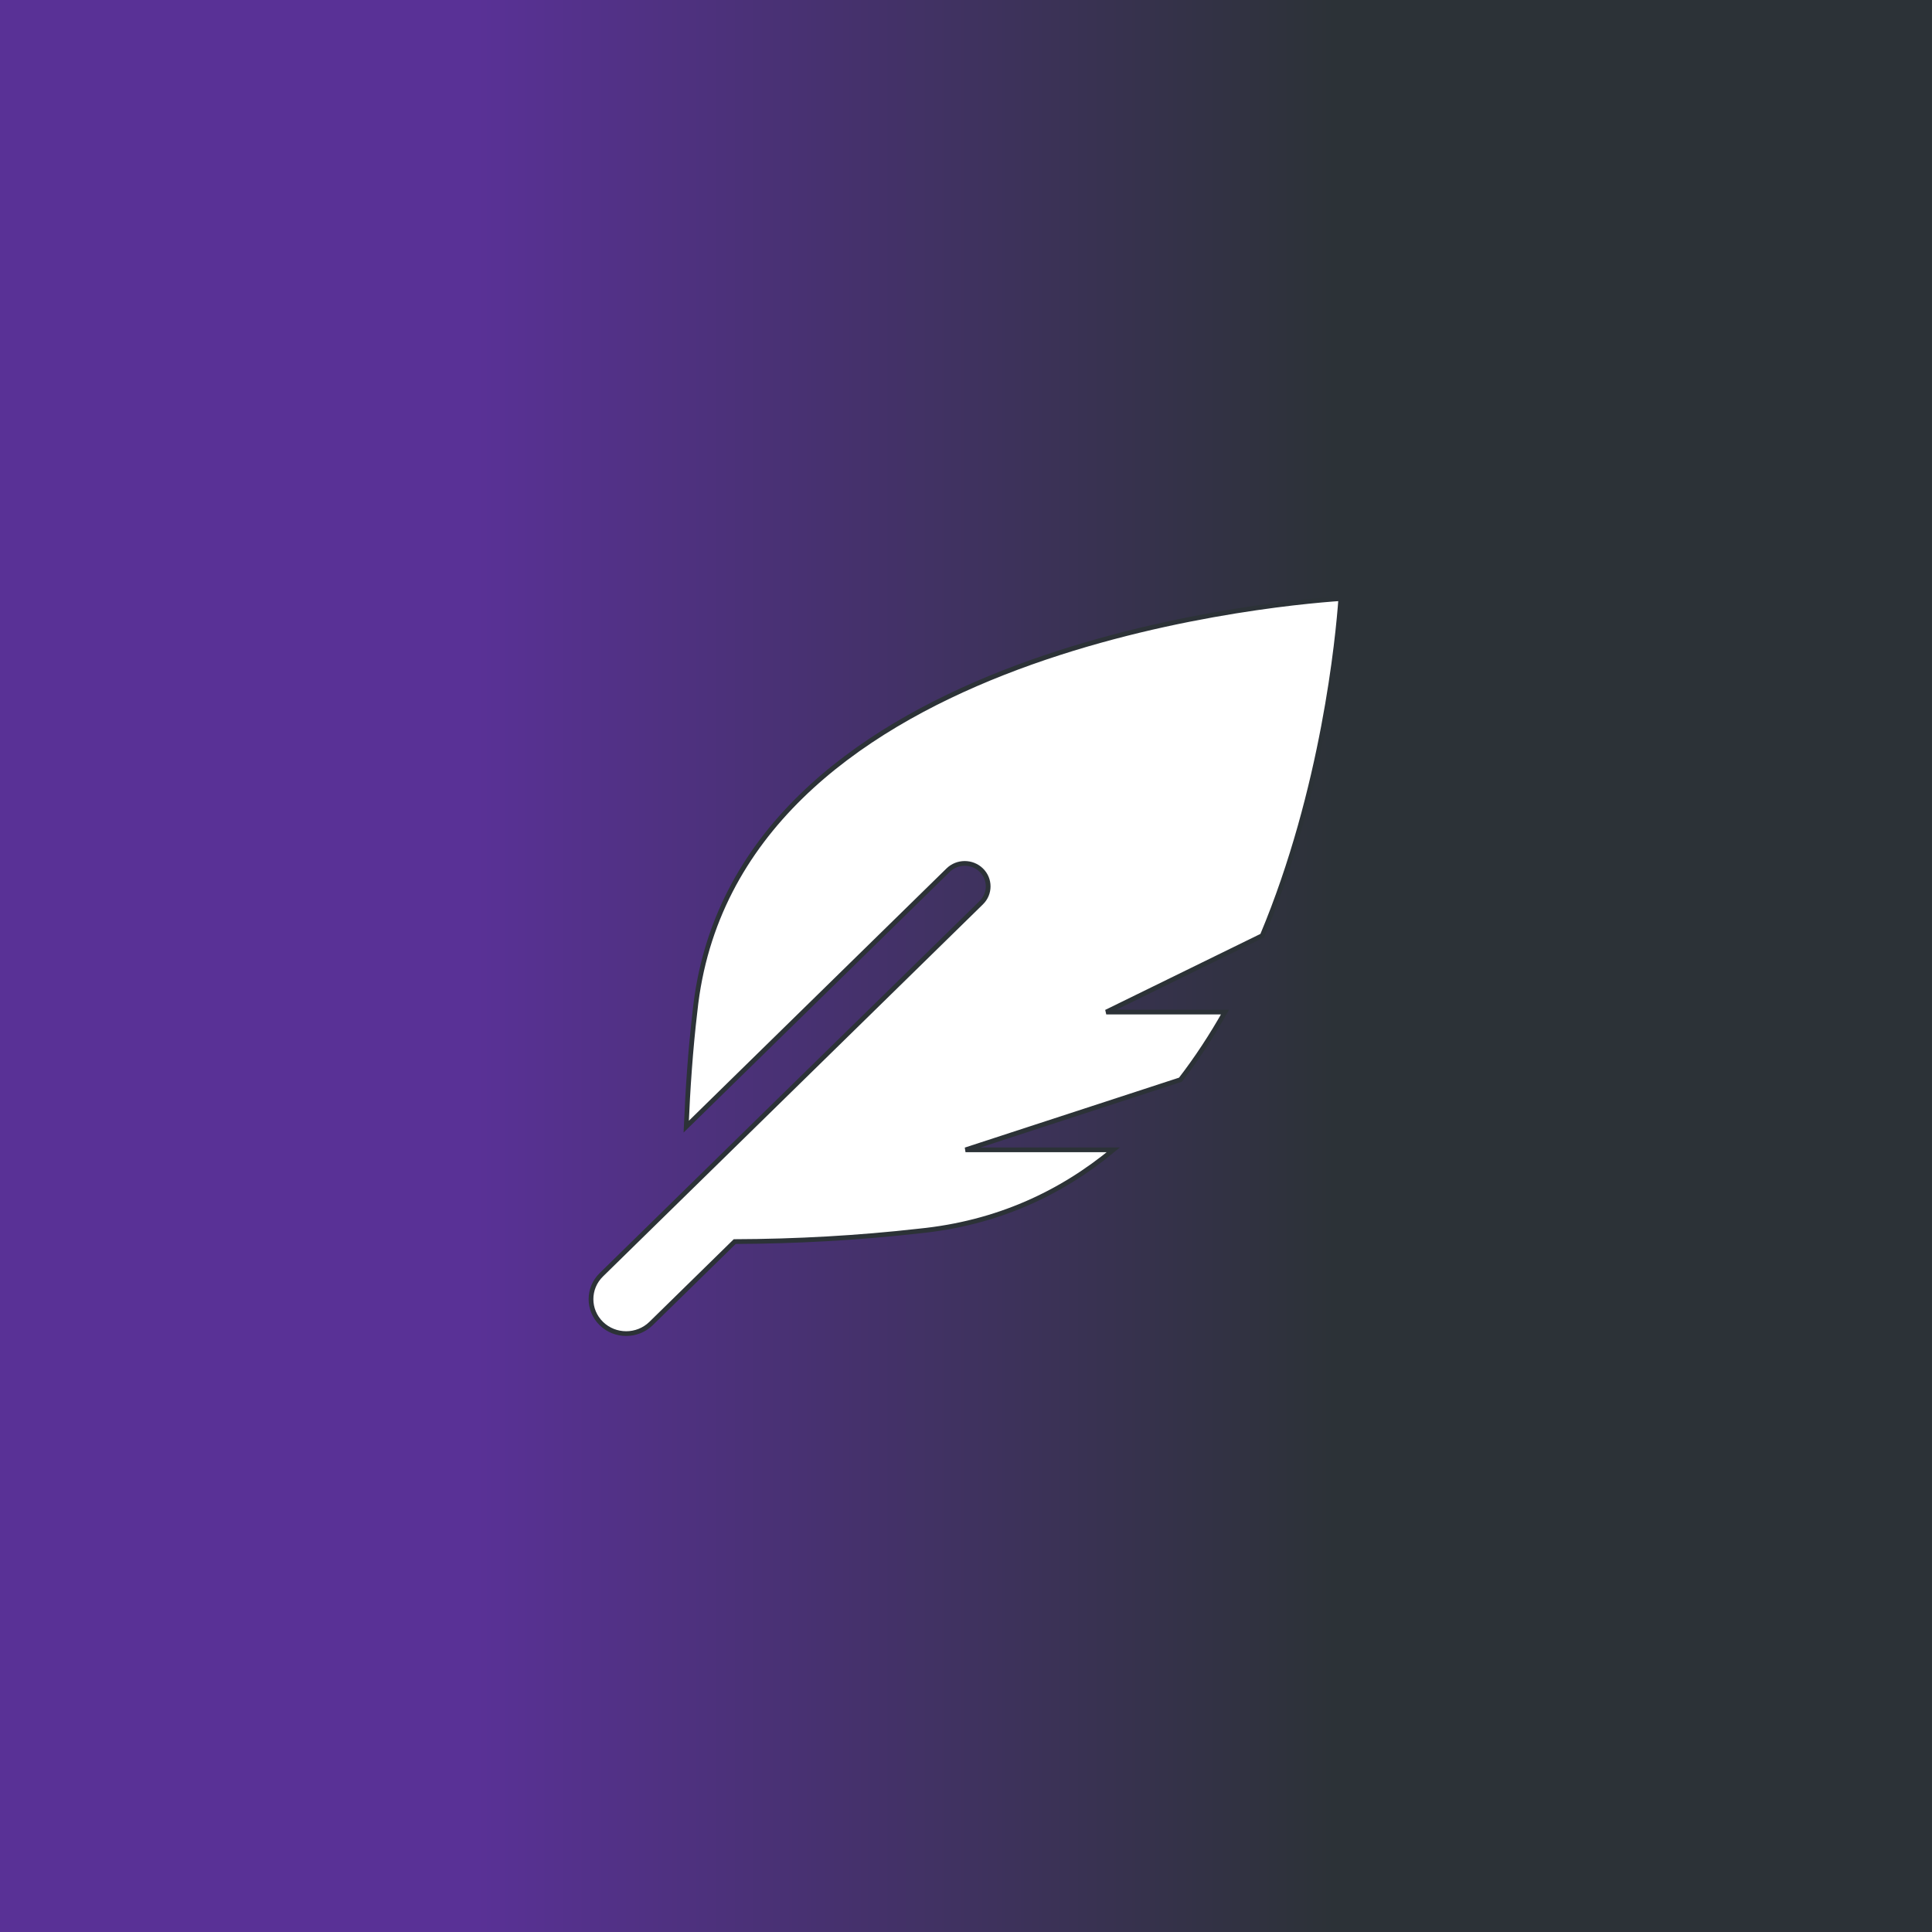
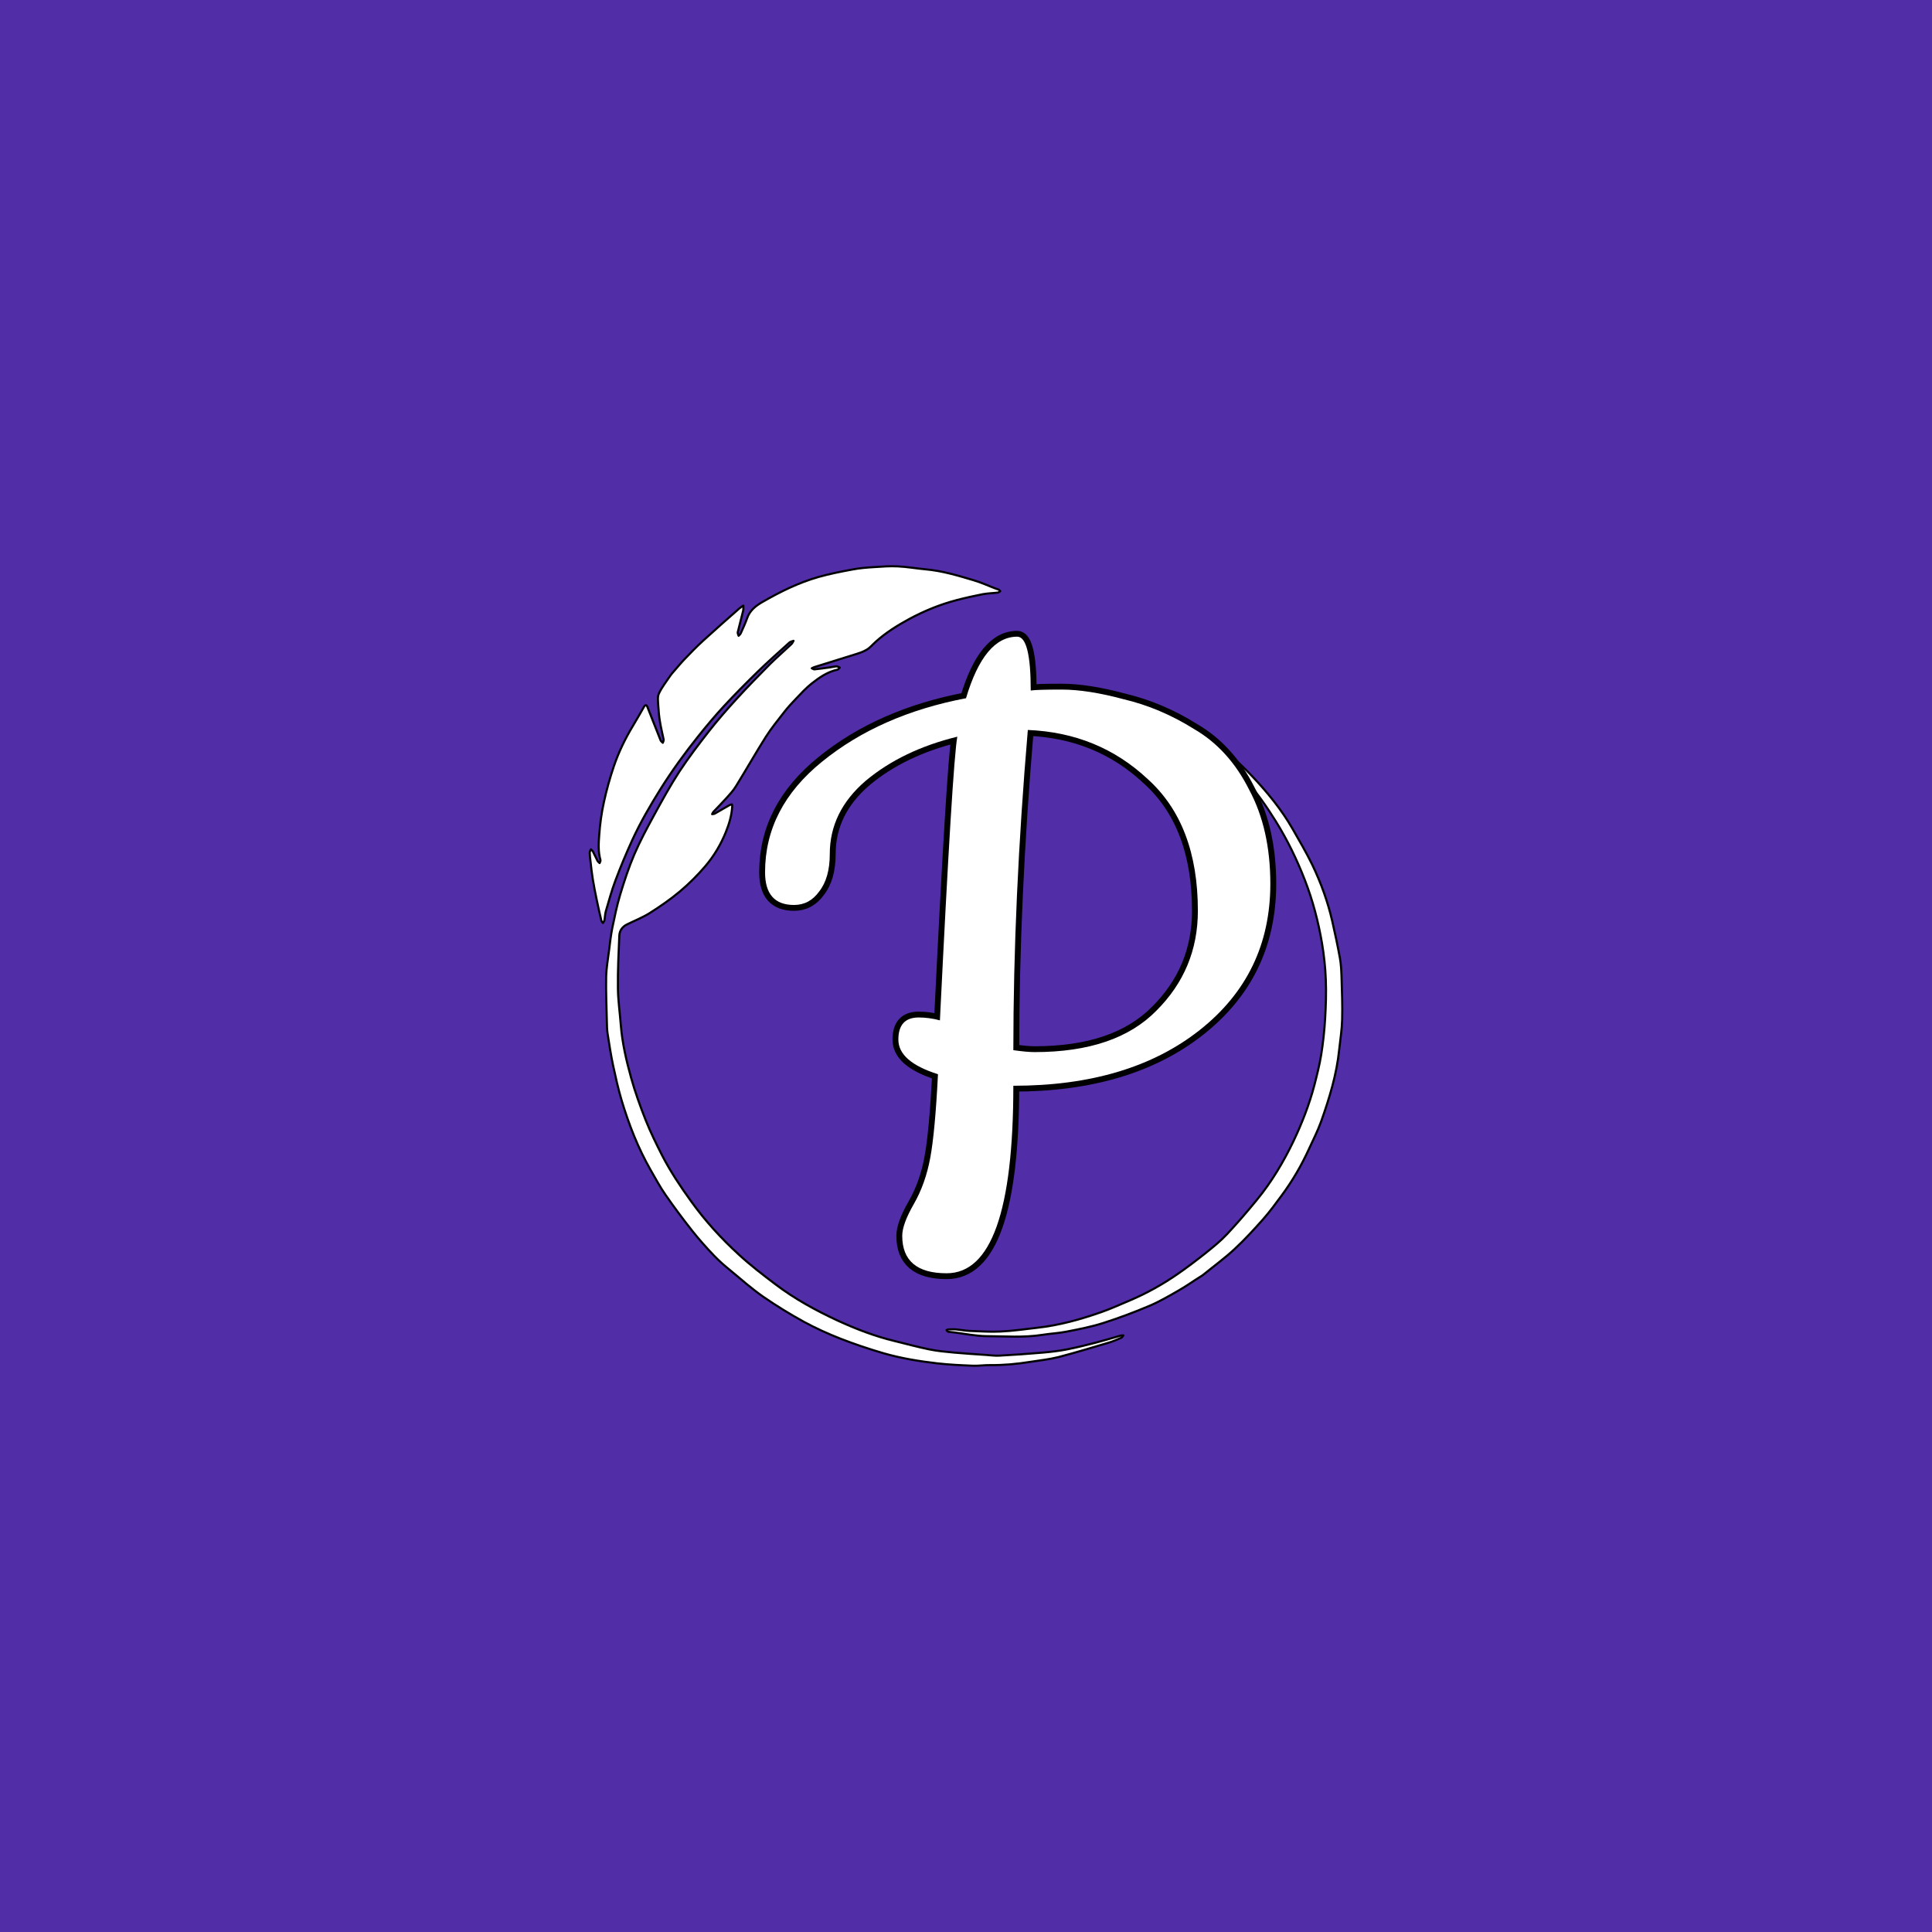
<svg xmlns="http://www.w3.org/2000/svg" xmlns:xlink="http://www.w3.org/1999/xlink" id="svg8" version="1.1" viewBox="0 0 135.467 135.467" height="512" width="512" xml:space="preserve">
  <defs id="defs2">
    <linearGradient id="linearGradient997">
      <stop style="stop-color:#593196;stop-opacity:1;" offset="0" id="stop993" />
      <stop style="stop-color:#2c3237;stop-opacity:1" offset="1" id="stop995" />
    </linearGradient>
    <linearGradient id="linearGradient985-6">
      <stop style="stop-color:#ffffff;stop-opacity:1;" offset="0" id="stop981" />
      <stop style="stop-color:#ffffff;stop-opacity:0;" offset="1" id="stop983" />
    </linearGradient>
    <clipPath id="clipPath958" clipPathUnits="userSpaceOnUse">
      <path id="path956" d="M 0,0 H 10 V 10 H 0 Z" />
    </clipPath>
-     <linearGradient xlink:href="#linearGradient997" id="linearGradient1940" gradientUnits="userSpaceOnUse" gradientTransform="matrix(4.134114,0,0,5.047762,33.64427,109.5559)" x1="0" y1="7.448" x2="16" y2="7.448" />
    <linearGradient xlink:href="#linearGradient997" id="linearGradient1940-5" gradientUnits="userSpaceOnUse" gradientTransform="matrix(4.134114,0,0,5.047762,34.66042,30.13827)" x1="0" y1="7.448" x2="16" y2="7.448" />
  </defs>
  <g id="layer1">
    <g id="g1991" transform="matrix(0.9101348,0,0,0.9101381,2.82131,2.821207)">
-       <rect style="font-variation-settings:normal;opacity:1;vector-effect:none;fill:url(#linearGradient1940);fill-opacity:1;fill-rule:evenodd;stroke:none;stroke-width:0.652;stroke-linecap:butt;stroke-linejoin:round;stroke-miterlimit:4;stroke-dasharray:none;stroke-dashoffset:0;stroke-opacity:1;-inkscape-stroke:none;paint-order:markers stroke fill;stop-color:#000000;stop-opacity:1" id="rect2038" width="148.842" height="148.842" x="-3.1" y="-3.1" />
+       <rect style="font-variation-settings:normal;opacity:1;vector-effect:none;fill:#512da8;fill-opacity:1;fill-rule:evenodd;stroke:none;stroke-width:0.652;stroke-linecap:butt;stroke-linejoin:round;stroke-miterlimit:4;stroke-dasharray:none;stroke-dashoffset:0;stroke-opacity:1;-inkscape-stroke:none;paint-order:markers stroke fill;stop-color:#000000;stop-opacity:1" id="rect2038" width="148.842" height="148.842" x="-3.1" y="-3.1" />
      <g id="g952" transform="matrix(0.02920133,0,0,-0.03565356,-206.3727,15.03773)">
        <g clip-path="url(#clipPath958)" id="g954" />
      </g>
-       <path style="mix-blend-mode:normal;fill:#ffffff;fill-opacity:1;fill-rule:evenodd;stroke:#2c3237;stroke-width:0.365;stroke-miterlimit:4;stroke-dasharray:none;stroke-opacity:1" d="m 100.195,43.015 c -5.842,0.394 -46.884,4.225 -49.753,31.81 -0.349,2.949 -0.546,5.91 -0.676,8.875 l 20.18,-19.763 c 0.705,-0.691 1.85,-0.691 2.555,0 0.705,0.691 0.705,1.812 0,2.503 L 43.225,95.111 c -1.058,1.036 -1.058,2.717 0,3.754 1.058,1.036 2.774,1.036 3.834,0 L 53.504,92.552 c 4.749,-0.016 9.494,-0.28 14.211,-0.814 6.034,-0.602 10.946,-2.928 14.958,-6.253 H 71.284 L 87.845,80.079 c 1.269,-1.647 2.411,-3.397 3.435,-5.211 h -9.154 l 12.02,-5.885 c 4.728,-11.273 5.845,-23.063 6.05,-25.968 z" id="path865" />
+       <g id="g3382-3" transform="matrix(0.5374971,0,0,0.5349756,34.91485,35.08548)" style="stroke:#000000;stroke-width:0.303;stroke-dasharray:none;stroke-opacity:1">
+         <g style="fill:#ffffff;stroke:#000000;stroke-width:2.71;stroke-linecap:round;stroke-linejoin:round;stroke-dasharray:none;stroke-opacity:1" id="g1404-6" transform="matrix(0.1116812,0,0,0.1116812,13.79921,10.12932)">
+           <path d="m 108.2,135.6 c 4.6,-5.3 8.8,-10.5 13.4,-15.3 7.8,-8.2 15.6,-16.3 24,-24 15.3,-14.1 31,-27.9 46.6,-41.7 1.5,-1.4 3.3,-2.4 5,-3.5 -0.1,2.2 0.2,4.6 -0.3,6.7 -2.2,9.2 -4.7,18.4 -6.9,27.6 -0.3,1.4 0.7,3 1.1,4.6 0.9,-1.1 2.2,-1.9 2.7,-3.1 2.8,-6.4 5.8,-12.7 8.1,-19.2 3.4,-10.2 11.1,-16.3 19.8,-21.3 23,-13.3 46.6,-25 72.2,-32.3 14.2,-4 28.8,-6.9 43.4,-9.6 9.3,-1.8 18.8,-2.5 28.3,-3.1 10,-0.7 20.1,-1.4 30,-0.9 11.9,0.6 23.6,2.7 35.4,3.8 21.4,1.9 41.8,8.1 62.1,14.2 9.2,2.7 17.9,6.8 26.8,10.2 1.6,0.7 3.3,1 4.8,1.7 0.9,0.4 1.5,1.4 2.2,2.1 -1,0.6 -1.9,1.6 -3,1.8 -6.5,0.8 -13.2,0.9 -19.6,2.1 -11.2,2.2 -22.4,4.7 -33.4,7.6 -21.3,5.6 -41.5,13.9 -60.9,24.4 -15.2,8.3 -29.9,17.5 -42.8,29.2 -3.9,3.5 -7.4,7.8 -11.8,10.4 -4.8,2.9 -10.4,4.6 -15.8,6.3 -17.1,5.4 -34.3,10.7 -51.4,16.1 -1.1,0.3 -2.1,1 -3.2,1.5 1.2,0.5 2.4,1.5 3.4,1.4 6.5,-0.7 13,-1.6 19.5,-2.5 3,-0.4 5.9,-1.2 8.9,-1.4 1.3,0 2.8,1.1 4.1,1.6 -0.9,0.9 -1.8,2.4 -2.9,2.7 -12.8,2.7 -23.2,10 -33.1,17.8 -7.3,5.8 -13.7,12.9 -20.2,19.7 -5.2,5.4 -10.3,11 -14.9,16.9 -8.1,10.5 -16.6,20.9 -23.7,32.1 -13.2,21 -25.3,42.5 -38.3,63.6 -3.3,5.5 -7.7,10.3 -12,15.1 -5.5,6.2 -11.5,12.2 -17.2,18.3 -0.7,0.8 -1,1.9 -1.5,2.8 1.1,-0.2 2.5,-0.2 3.4,-0.7 6.4,-3.6 12.6,-7.3 19,-11 0.9,-0.5 2,-0.6 3,-0.9 0.2,1 0.5,1.9 0.4,2.8 -0.7,11.4 -3.9,22.2 -8.1,32.7 -6.4,16 -15.2,30.9 -26.3,44 -9.9,11.7 -21,22.8 -32.7,32.7 -12.2,10.3 -25.4,19.4 -38.9,28 -9.2,5.8 -19.5,9.8 -29.3,14.7 -5.9,3 -9.3,8 -9.6,14.4 -0.9,22.4 -2.1,44.8 -1.8,67.1 0.1,16 2.5,31.9 3.7,47.9 1.8,23.3 7.1,46.1 13.3,68.5 5.1,18.4 11.6,36.5 18.6,54.3 6.2,15.6 13.6,30.7 21.2,45.7 10.6,20.6 23.4,39.9 36.9,58.7 18.1,25.4 38.9,48.3 61.8,69.3 14.7,13.6 30.7,25.9 46.6,38 24.8,18.9 52,33.8 80.1,46.9 23.4,10.8 47.5,20.1 72.6,26.2 15,3.7 29.9,7.8 45,10.9 10.4,2.1 21.2,3.1 31.8,4.1 13.6,1.2 27.2,2.1 40.8,3 5.8,0.4 11.7,1.3 17.5,0.9 18.5,-1 36.9,-2.3 55.4,-3.9 10.3,-0.9 20.6,-2.1 30.8,-4.1 12.8,-2.5 25.5,-5.7 38.2,-9 10.4,-2.7 20.6,-5.9 30.9,-8.8 1.1,-0.4 2.3,-0.2 3.5,-0.3 -0.9,1.1 -1.6,2.6 -2.7,3.1 -5.1,2.2 -10.2,4.5 -15.5,6.1 -21.7,6.4 -43.3,13.1 -65.2,18.8 -11.9,3 -24.3,4.3 -36.5,6.2 -16.8,2.7 -33.7,4.3 -50.8,4.1 -7.5,-0.1 -15.1,1.1 -22.6,0.8 -15.1,-0.6 -30.2,-1.3 -45.2,-3 -23.3,-2.7 -46.6,-6.5 -69.1,-13 -18.8,-5.5 -37.4,-11.8 -55.6,-18.9 -15.9,-6.3 -31.6,-13.4 -46.6,-21.6 -18,-9.9 -35.6,-20.8 -52.5,-32.5 C 208.1,932 194.6,920.1 181,908.7 173.4,902.5 165.9,896 159.2,888.9 149.6,878.8 140.3,868.3 131.6,857.3 119.8,842.3 108.3,826.8 97.4,811 90.4,801 84.6,790 78.5,779.4 62.1,750.7 50.2,720.1 40.8,688.5 36.5,673.9 33.2,658.9 30,644 c -2.8,-13.4 -4.9,-27 -7,-40.6 -0.8,-5.3 -0.9,-10.7 -1,-16.1 -0.4,-19.2 -1.3,-38.4 -0.9,-57.5 0.3,-11.8 2.4,-23.6 3.9,-35.4 1.1,-9.3 2.2,-18.6 4,-27.8 3,-14.4 5.9,-28.8 10.1,-42.8 5.3,-17.6 11,-35.1 18.2,-52 7.4,-17.3 16.3,-33.9 25.3,-50.5 10.4,-19.1 20.8,-38.2 32.6,-56.4 11.8,-18 24.9,-35.3 38.1,-52.2 11.2,-14.3 23.1,-28 35.3,-41.4 13.9,-15.3 28.3,-30.1 42.8,-44.8 8.8,-8.8 18.3,-17 27.3,-25.6 1.3,-1.1 1.9,-2.9 2.9,-4.4 -1.9,0.7 -4.1,1 -5.4,2.3 -13.6,12.3 -27.4,24.6 -40.5,37.4 -14.9,14.6 -29.5,29.4 -43.6,44.7 -11.5,12.5 -22.4,25.6 -32.9,38.8 -17.4,21.8 -33.6,44.3 -48.4,68 -13.2,21.2 -25.7,42.8 -36.1,65.5 -7.8,17.1 -15,34.5 -21.6,52.1 -4.9,13 -8.5,26.5 -12.4,39.8 -1.1,3.8 -1.1,7.9 -1.8,11.8 -0.3,1.2 -1.3,2.3 -1.9,3.4 -0.7,-0.9 -1.8,-1.8 -2,-2.8 -2.1,-9 -4.2,-18 -6,-27 C 7.2,421.7 5.4,412.9 4,404.1 2.7,396.3 1.9,388.6 1,380.8 0.5,377.1 0.1,373.4 0,369.7 c 0,-1.4 0.9,-2.9 1.4,-4.4 1,1 2.2,1.7 2.7,2.8 2.1,4 3.8,8.1 5.9,12.1 0.6,1.1 1.8,1.9 2.7,2.9 0.4,-1.3 1.5,-2.9 1.1,-4 -3.1,-10.6 -2.4,-21.5 -1.6,-32.1 1,-14.1 2.9,-28.3 5.9,-42 3.4,-15.9 7.8,-31.7 13,-47.1 6.1,-18 14.4,-35.1 24.2,-51.5 5.1,-8.4 9.8,-16.9 14.7,-25.4 0.4,-0.7 1.5,-1.6 2.2,-1.5 0.6,0 1.4,1.1 1.7,1.9 5.7,14.5 11.3,29 17.1,43.5 0.5,1.2 1.9,2 2.8,3.1 0.4,-1.4 1.3,-2.8 1.1,-4.1 -1.5,-7.6 -3.5,-15.2 -4.7,-23 -1.2,-6.8 -1.8,-13.7 -2.2,-20.6 -0.2,-5.3 -1.3,-11.4 0.8,-15.8 3.8,-8.3 9.7,-15.6 14.8,-23.3 1.3,-1.9 2.9,-3.6 4.6,-5.6" fill="#000000" stroke="none" id="path1393-7" style="fill:#ffffff;stroke:#000000;stroke-width:2.71;stroke-dasharray:none;stroke-opacity:1" />
+           <path d="m 783.9,916.3 c -9.6,6 -18.6,12.5 -28.1,17.9 -12.3,7.1 -24.7,14.4 -37.7,19.9 -19.3,8.2 -38.9,15.6 -58.9,22 -15.2,4.9 -31.1,8 -46.9,11.1 -10.3,2.1 -20.9,2.5 -31.3,4.2 -24,3.8 -48.1,1.8 -72.2,1.7 -13.6,-0.2 -27.2,-3.1 -40.9,-4.8 -2.7,-0.3 -5.4,-0.5 -8.1,-1 -0.7,-0.2 -1.2,-1.3 -1.9,-2 0.8,-0.3 1.6,-0.9 2.3,-0.9 3.4,-0.1 6.8,-0.3 10.2,0 5.6,0.5 11.1,1.6 16.7,1.9 13.5,0.5 27.1,1.5 40.5,0.8 15.6,-0.7 31,-3.1 46.5,-4.8 28.2,-3.1 55.5,-10.7 82.2,-20.1 12.3,-4.3 24.2,-9.8 36.3,-14.9 22.2,-9.4 43.2,-21.2 62.9,-35 12.3,-8.6 24.2,-17.7 35.8,-27 9.3,-7.5 18.6,-15.1 26.7,-23.8 13.2,-14.2 25.9,-29 38.2,-44.1 19,-23.2 34.2,-48.9 47.1,-75.9 10.9,-23.1 20.1,-46.8 26.6,-71.5 3.4,-13.2 6.7,-26.4 8.9,-39.8 2.4,-15.2 4.1,-30.5 5,-45.9 1,-17 1.6,-34.1 0.9,-51.1 -0.6,-15.7 -2.3,-31.4 -4.9,-46.9 -4.7,-27.8 -11.8,-55 -22,-81.4 -10.1,-26.2 -22.3,-51.5 -37.2,-75.6 -11.7,-18.9 -24.3,-37 -39,-53.8 -8,-9.2 -15.6,-19 -24.5,-27.2 -13.4,-12.3 -27.9,-23.5 -41.9,-35.2 -1.9,-1.6 -4,-3.2 -5.9,-5 -0.9,-0.9 -1.5,-2.2 -2.2,-3.4 1.3,0.1 2.9,-0.2 4,0.4 4.7,2.8 9.4,5.6 13.8,8.8 23.6,17.3 45.6,36.3 65.7,57.6 19.4,20.7 37.2,42.6 51.3,67.2 8.8,15.5 17.9,30.9 25.6,46.9 11,23.1 19.7,47.1 25.4,72 3.6,15.9 7,31.8 9.9,47.9 1.5,8.1 1.8,16.4 2.1,24.6 0.5,18.2 1.3,36.4 0.8,54.6 -0.3,13 -2.4,25.9 -3.8,38.9 -3.2,31.9 -12.5,62.3 -23.1,92.4 -4.3,12.1 -10.2,23.7 -15.6,35.5 -9.6,21.2 -21.2,41.2 -35,60 -7.7,10.5 -15.5,21.2 -24.1,31 -11.7,13.2 -23.6,26.3 -36.5,38.3 -12.4,11.6 -26.2,21.7 -39.4,32.5 -1.2,1 -2.5,2 -4.3,3" fill="#000000" stroke="none" id="path1395-5" style="fill:#ffffff;stroke:#000000;stroke-width:2.71;stroke-dasharray:none;stroke-opacity:1" />
+         </g>
+         <g aria-label="P" id="text1823-56-3" style="font-weight:bold;font-size:138.478px;font-family:Mallanna;-inkscape-font-specification:'Mallanna Bold';text-align:justify;fill:#ffffff;stroke:#000000;stroke-width:1.683;stroke-linejoin:round;stroke-dasharray:none;stroke-opacity:1;paint-order:markers stroke fill;stop-color:#000000">
+           <path d="m 77.011,28.064 q 0.831,-0.138 4.431,-0.138 3.739,0 8.863,1.385 5.262,1.246 10.109,4.293 4.985,2.908 7.893,8.724 3.047,5.678 3.047,13.571 0,13.017 -10.109,21.049 -10.109,8.032 -26.726,8.032 0,27.003 -9.555,27.003 -6.37,0 -6.37,-5.401 0,-1.662 1.662,-4.57 1.662,-2.908 2.354,-6.647 0.692,-3.739 1.108,-12.048 -5.678,-1.8 -5.678,-4.985 0,-3.185 2.908,-3.185 1.523,0 3.047,0.415 1.8,-36.974 2.493,-40.851 -7.893,1.939 -13.155,6.37 -5.124,4.431 -5.124,10.524 0,3.462 -1.523,5.401 -1.385,1.939 -3.6,1.939 -4.154,0 -4.154,-4.708 0,-9.278 8.17,-15.925 8.309,-6.785 20.633,-9.14 2.631,-8.863 7.339,-8.863 1.939,0 1.939,7.755 z m 23.957,31.711 q 0,-12.463 -7.201,-18.971 -7.062,-6.647 -17.171,-7.062 -2.077,24.511 -2.077,46.113 1.939,0.277 3.047,0.277 11.632,0 17.448,-5.955 5.955,-5.955 5.955,-14.402 z" style="font-family:Cookie;-inkscape-font-specification:'Cookie Bold';stroke:#000000;stroke-width:1.683;stroke-dasharray:none;stroke-opacity:1" id="path306" />
+         </g>
+       </g>
    </g>
  </g>
</svg>
